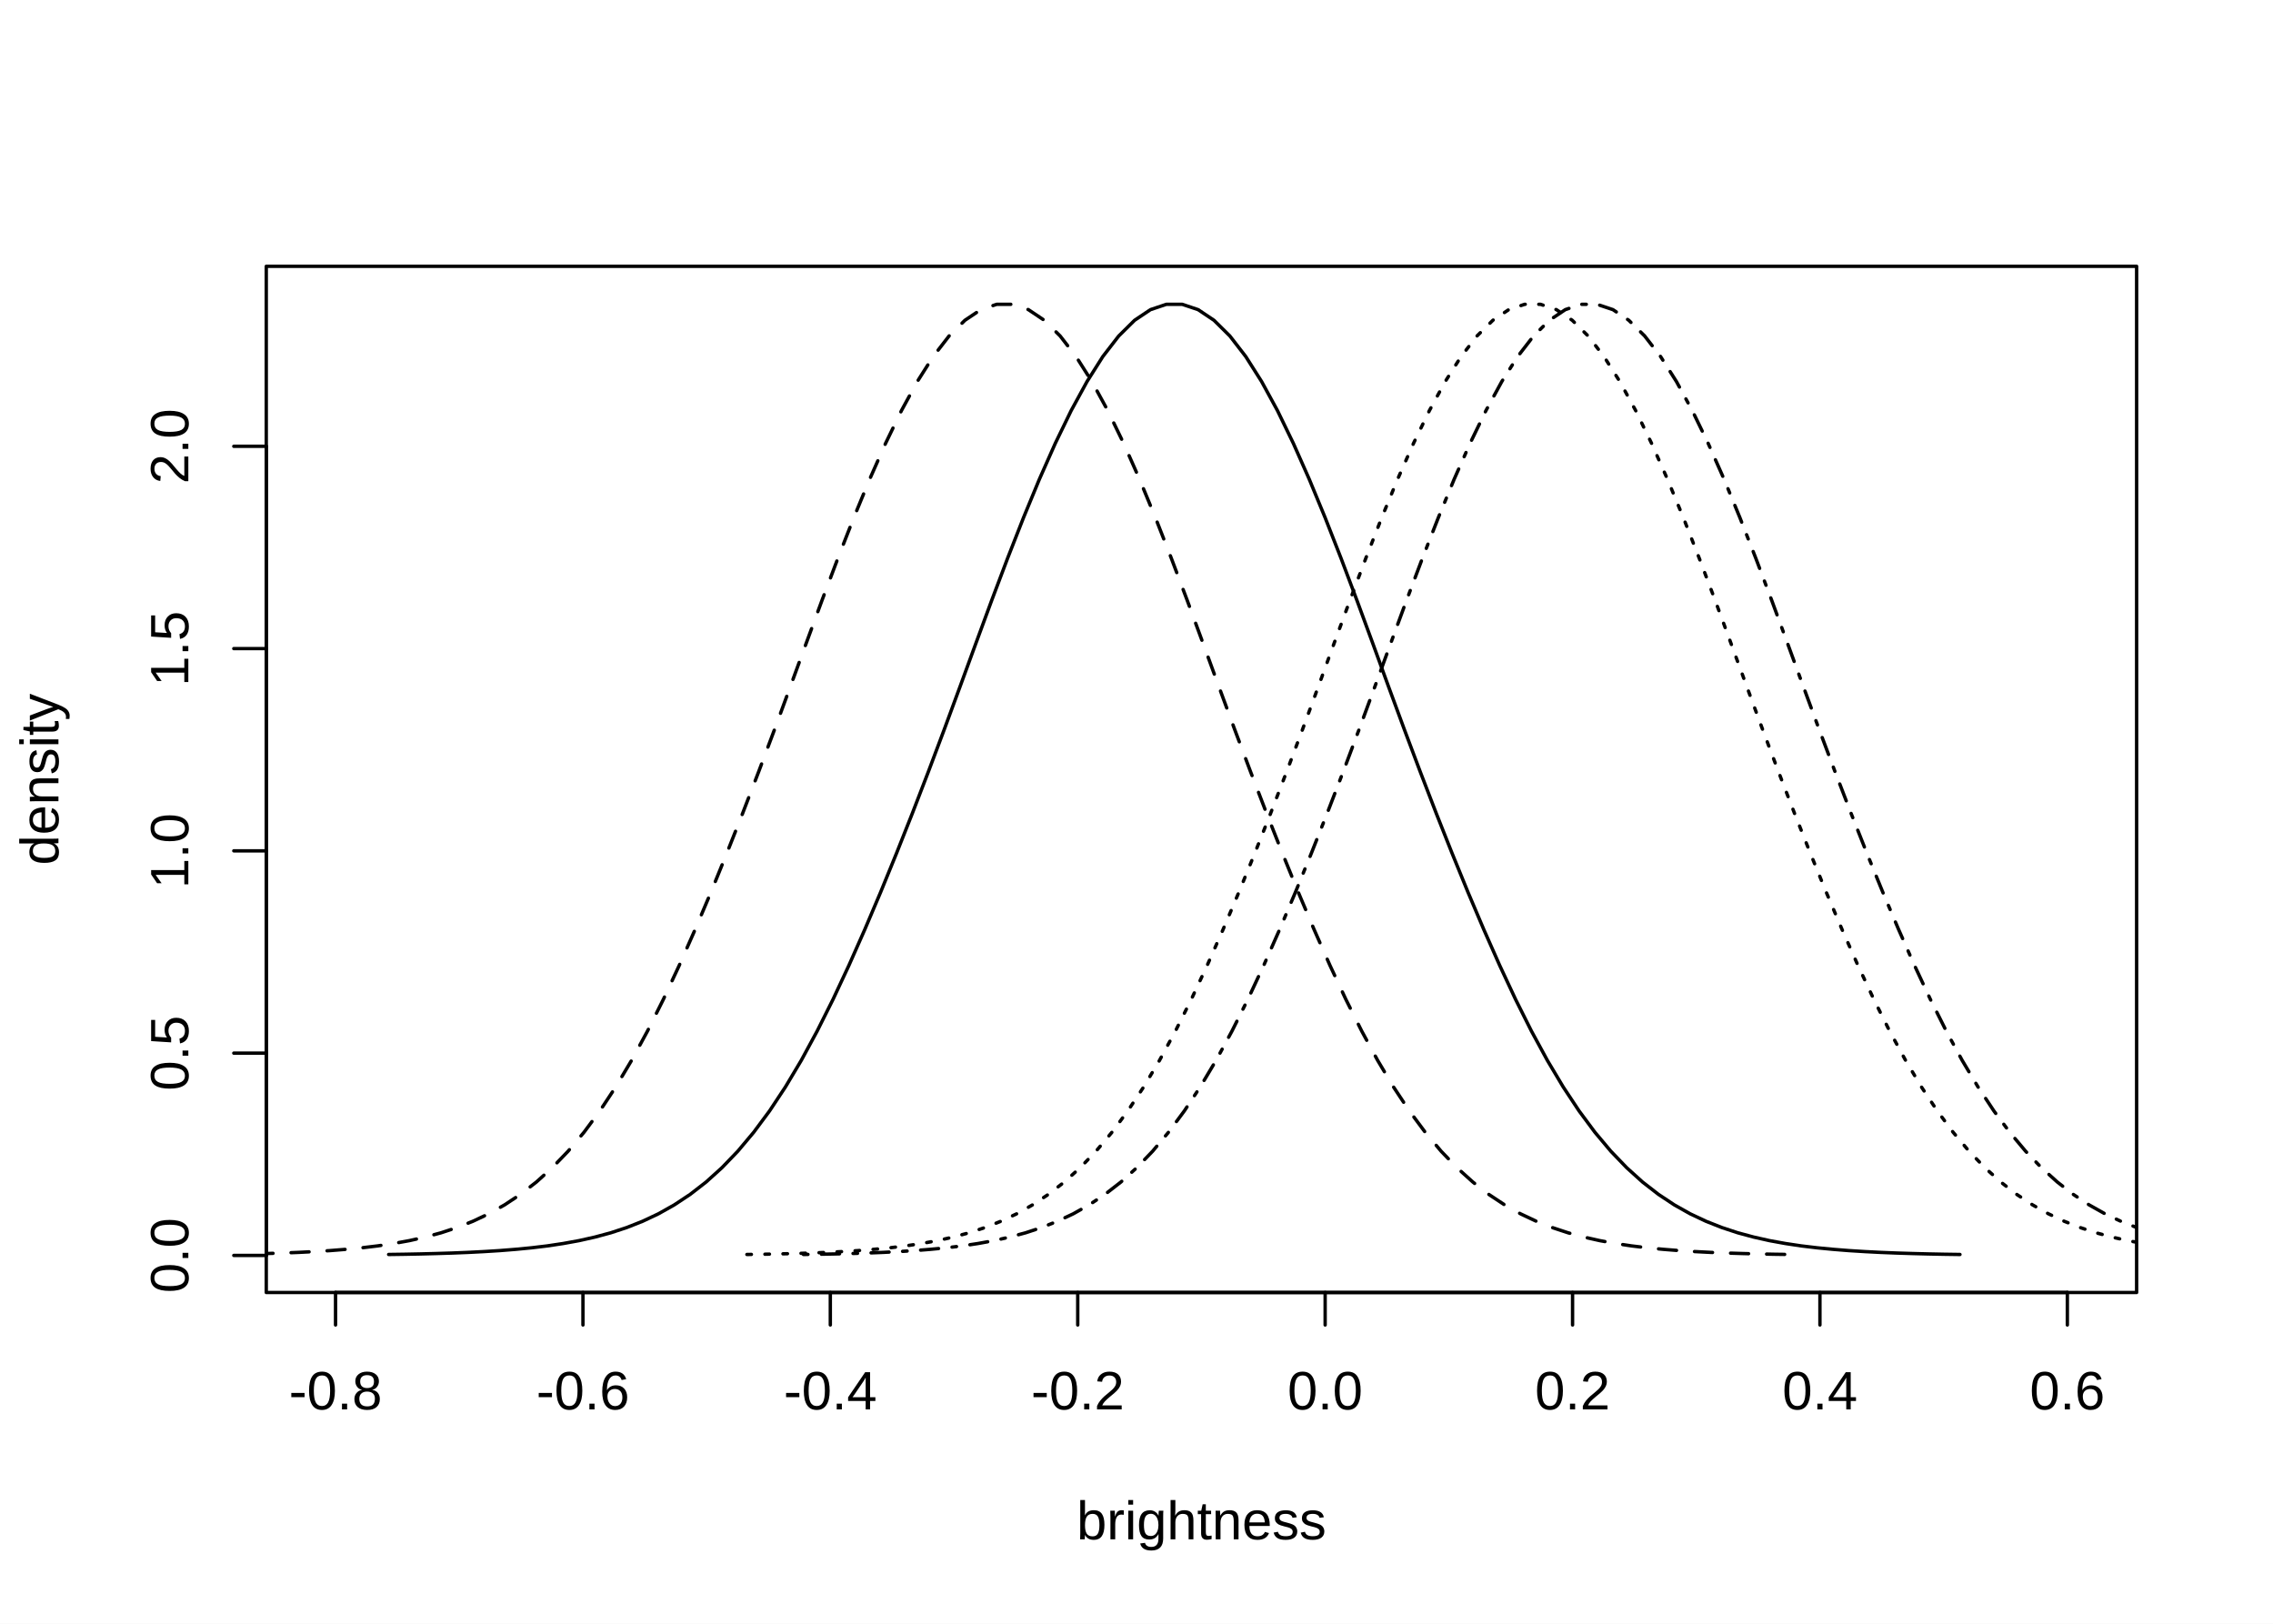
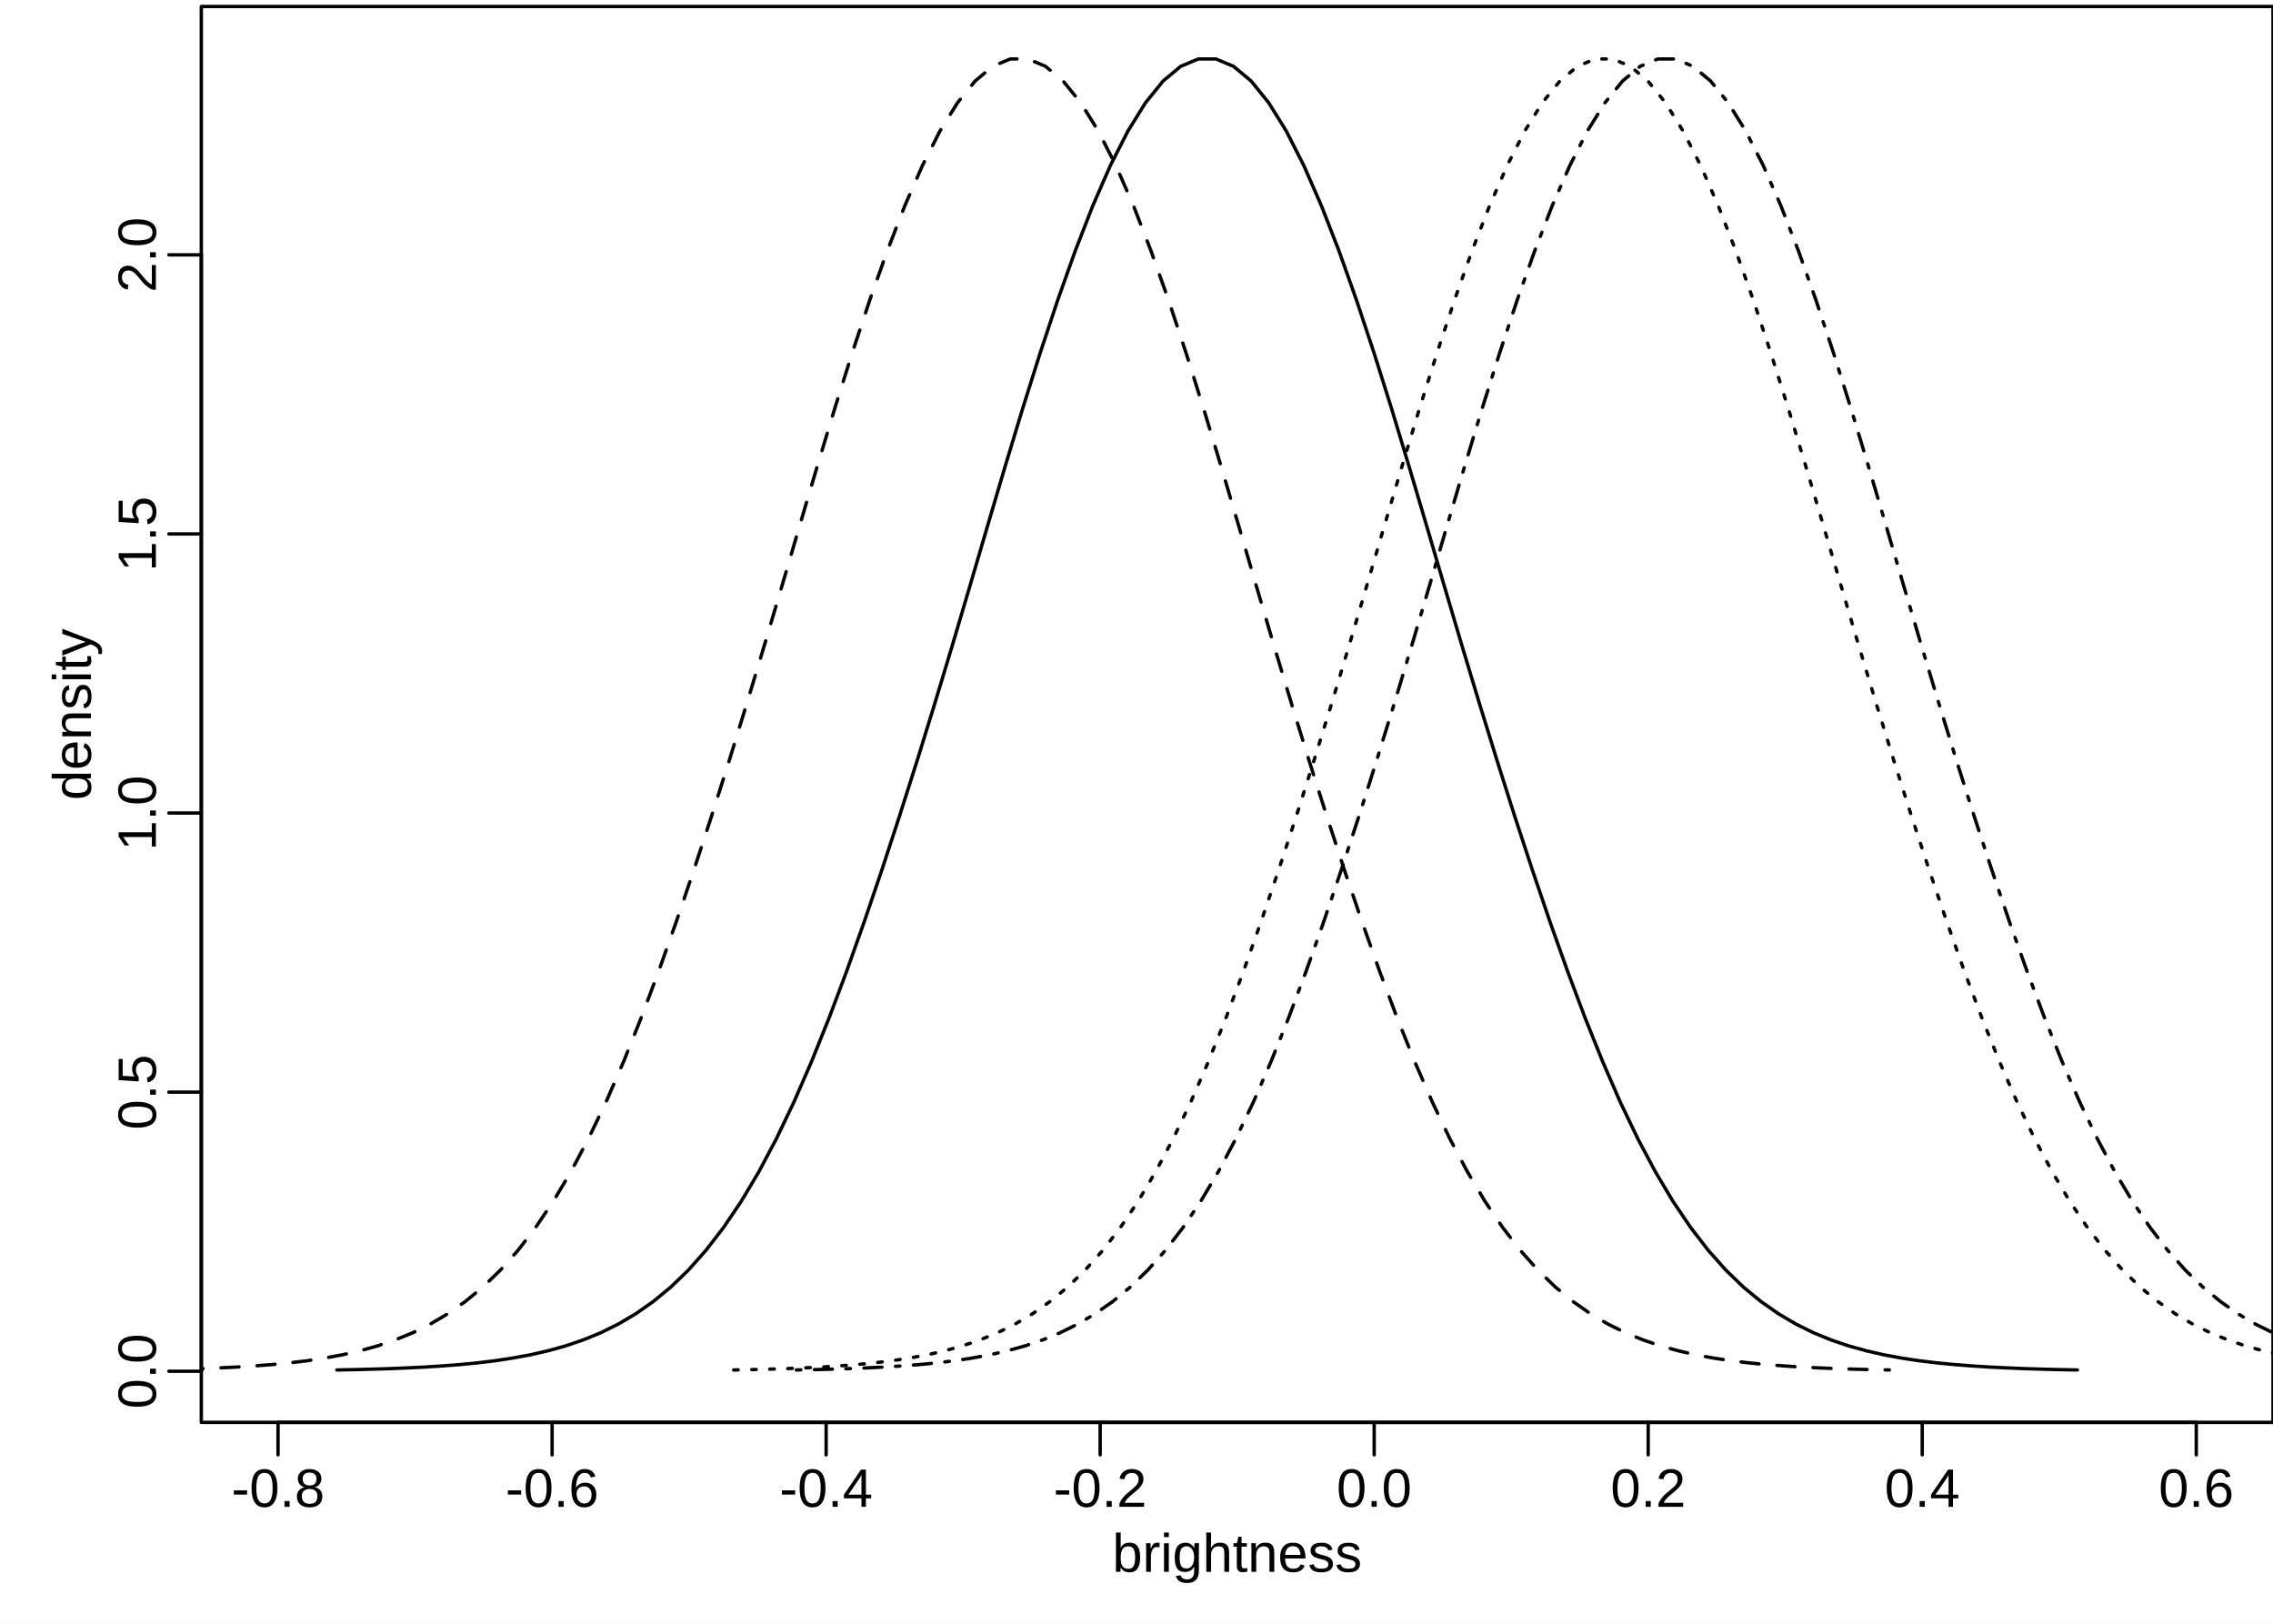
<svg xmlns="http://www.w3.org/2000/svg" class="svglite" width="504.00pt" height="360.00pt" viewBox="0 0 504.00 360.00">
  <defs>
    <style type="text/css">
    .svglite line, .svglite polyline, .svglite polygon, .svglite path, .svglite rect, .svglite circle {
      fill: none;
      stroke: #000000;
      stroke-linecap: round;
      stroke-linejoin: round;
      stroke-miterlimit: 10.00;
    }
    .svglite text {
      white-space: pre;
    }
  </style>
  </defs>
  <rect width="100%" height="100%" style="stroke: none; fill: #FFFFFF;" />
  <defs>
    <clipPath id="cpMC4wMHw1MDQuMDB8MC4wMHwzNjAuMDA=">
      <rect x="0.00" y="0.00" width="504.00" height="360.00" />
    </clipPath>
  </defs>
  <g clip-path="url(#cpMC4wMHw1MDQuMDB8MC4wMHwzNjAuMDA=)">
</g>
  <defs>
-     <clipPath id="cpNTkuMDR8NDczLjc2fDU5LjA0fDI4Ni41Ng==">
-       <rect x="59.04" y="59.04" width="414.72" height="227.52" />
+     <clipPath id="cpNDQuNjR8NTA0LjAwfDEuNDR8MzE1LjM2">
+       <rect x="44.64" y="1.44" width="459.36" height="313.92" />
    </clipPath>
  </defs>
-   <g clip-path="url(#cpNTkuMDR8NDczLjc2fDU5LjA0fDI4Ni41Ng==)">
-     <polyline points="86.17,278.13 89.69,278.08 93.21,278.01 96.73,277.92 100.25,277.81 103.77,277.67 107.29,277.49 110.81,277.27 114.33,276.99 117.84,276.65 121.36,276.23 124.88,275.70 128.40,275.06 131.92,274.27 135.44,273.32 138.96,272.16 142.48,270.77 146.00,269.11 149.52,267.13 153.04,264.80 156.56,262.07 160.08,258.89 163.60,255.23 167.12,251.04 170.64,246.30 174.16,240.98 177.68,235.08 181.19,228.60 184.71,221.57 188.23,214.04 191.75,206.09 195.27,197.79 198.79,189.17 202.31,180.29 205.83,171.15 209.35,161.79 212.87,152.24 216.39,142.62 219.91,133.06 223.43,123.74 226.95,114.76 230.47,106.24 233.99,98.30 237.51,91.04 241.03,84.59 244.54,79.04 248.06,74.49 251.58,71.01 255.10,68.65 258.62,67.47 262.14,67.47 265.66,68.65 269.18,71.01 272.70,74.49 276.22,79.04 279.74,84.59 283.26,91.04 286.78,98.30 290.30,106.24 293.82,114.76 297.34,123.74 300.86,133.06 304.38,142.62 307.89,152.24 311.41,161.79 314.93,171.15 318.45,180.29 321.97,189.17 325.49,197.79 329.01,206.09 332.53,214.04 336.05,221.57 339.57,228.60 343.09,235.08 346.61,240.98 350.13,246.30 353.65,251.04 357.17,255.23 360.69,258.89 364.21,262.07 367.73,264.80 371.24,267.13 374.76,269.11 378.28,270.77 381.80,272.16 385.32,273.32 388.84,274.27 392.36,275.06 395.88,275.70 399.40,276.23 402.92,276.65 406.44,276.99 409.96,277.27 413.48,277.49 417.00,277.67 420.52,277.81 424.04,277.92 427.56,278.01 431.07,278.08 434.59,278.13 " style="stroke-width: 0.75;" />
+   <g clip-path="url(#cpNDQuNjR8NTA0LjAwfDEuNDR8MzE1LjM2)">
+     <polyline points="74.69,303.73 78.59,303.66 82.49,303.56 86.38,303.44 90.28,303.28 94.18,303.09 98.08,302.84 101.98,302.54 105.88,302.16 109.77,301.69 113.67,301.10 117.57,300.38 121.47,299.49 125.37,298.41 129.27,297.09 133.16,295.50 137.06,293.58 140.96,291.28 144.86,288.55 148.76,285.34 152.66,281.57 156.55,277.19 160.45,272.13 164.35,266.36 168.25,259.81 172.15,252.47 176.04,244.33 179.94,235.38 183.84,225.68 187.74,215.30 191.64,204.33 195.54,192.87 199.43,180.99 203.33,168.73 207.23,156.12 211.13,143.20 215.03,130.03 218.93,116.75 222.82,103.58 226.72,90.70 230.62,78.32 234.52,66.57 238.42,55.61 242.32,45.59 246.21,36.69 250.11,29.03 254.01,22.76 257.91,17.95 261.81,14.70 265.71,13.07 269.60,13.07 273.50,14.70 277.40,17.95 281.30,22.76 285.20,29.03 289.09,36.69 292.99,45.59 296.89,55.61 300.79,66.57 304.69,78.32 308.59,90.70 312.48,103.58 316.38,116.75 320.28,130.03 324.18,143.20 328.08,156.12 331.98,168.73 335.87,180.99 339.77,192.87 343.67,204.33 347.57,215.30 351.47,225.68 355.37,235.38 359.26,244.33 363.16,252.47 367.06,259.81 370.96,266.36 374.86,272.13 378.76,277.19 382.65,281.57 386.55,285.34 390.45,288.55 394.35,291.28 398.25,293.58 402.14,295.50 406.04,297.09 409.94,298.41 413.84,299.49 417.74,300.38 421.64,301.10 425.53,301.69 429.43,302.16 433.33,302.54 437.23,302.84 441.13,303.09 445.03,303.28 448.92,303.44 452.82,303.56 456.72,303.66 460.62,303.73 " style="stroke-width: 0.75;" />
  </g>
  <g clip-path="url(#cpMC4wMHw1MDQuMDB8MC4wMHwzNjAuMDA=)">
-     <line x1="74.40" y1="286.56" x2="458.40" y2="286.56" style="stroke-width: 0.75;" />
-     <line x1="74.40" y1="286.56" x2="74.40" y2="293.76" style="stroke-width: 0.75;" />
-     <line x1="129.26" y1="286.56" x2="129.26" y2="293.76" style="stroke-width: 0.75;" />
-     <line x1="184.11" y1="286.56" x2="184.11" y2="293.76" style="stroke-width: 0.75;" />
-     <line x1="238.97" y1="286.56" x2="238.97" y2="293.76" style="stroke-width: 0.75;" />
-     <line x1="293.83" y1="286.56" x2="293.83" y2="293.76" style="stroke-width: 0.75;" />
-     <line x1="348.69" y1="286.56" x2="348.69" y2="293.76" style="stroke-width: 0.75;" />
-     <line x1="403.54" y1="286.56" x2="403.54" y2="293.76" style="stroke-width: 0.75;" />
-     <line x1="458.40" y1="286.56" x2="458.40" y2="293.76" style="stroke-width: 0.75;" />
-     <text x="74.40" y="312.48" text-anchor="middle" style="font-size: 12.00px; font-family: &quot;Arial&quot;;" textLength="20.68px" lengthAdjust="spacingAndGlyphs">-0.8</text>
-     <text x="129.26" y="312.48" text-anchor="middle" style="font-size: 12.00px; font-family: &quot;Arial&quot;;" textLength="20.68px" lengthAdjust="spacingAndGlyphs">-0.6</text>
-     <text x="184.11" y="312.48" text-anchor="middle" style="font-size: 12.00px; font-family: &quot;Arial&quot;;" textLength="20.68px" lengthAdjust="spacingAndGlyphs">-0.4</text>
-     <text x="238.97" y="312.48" text-anchor="middle" style="font-size: 12.00px; font-family: &quot;Arial&quot;;" textLength="20.68px" lengthAdjust="spacingAndGlyphs">-0.2</text>
-     <text x="293.83" y="312.48" text-anchor="middle" style="font-size: 12.00px; font-family: &quot;Arial&quot;;" textLength="16.68px" lengthAdjust="spacingAndGlyphs">0.0</text>
-     <text x="348.69" y="312.48" text-anchor="middle" style="font-size: 12.00px; font-family: &quot;Arial&quot;;" textLength="16.68px" lengthAdjust="spacingAndGlyphs">0.2</text>
-     <text x="403.54" y="312.48" text-anchor="middle" style="font-size: 12.00px; font-family: &quot;Arial&quot;;" textLength="16.68px" lengthAdjust="spacingAndGlyphs">0.4</text>
-     <text x="458.40" y="312.48" text-anchor="middle" style="font-size: 12.00px; font-family: &quot;Arial&quot;;" textLength="16.68px" lengthAdjust="spacingAndGlyphs">0.6</text>
-     <line x1="59.04" y1="278.34" x2="59.04" y2="98.95" style="stroke-width: 0.75;" />
-     <line x1="59.04" y1="278.34" x2="51.84" y2="278.34" style="stroke-width: 0.75;" />
-     <line x1="59.04" y1="233.49" x2="51.84" y2="233.49" style="stroke-width: 0.75;" />
-     <line x1="59.04" y1="188.64" x2="51.84" y2="188.64" style="stroke-width: 0.75;" />
-     <line x1="59.04" y1="143.80" x2="51.84" y2="143.80" style="stroke-width: 0.75;" />
-     <line x1="59.04" y1="98.95" x2="51.84" y2="98.95" style="stroke-width: 0.75;" />
-     <text transform="translate(41.76,278.34) rotate(-90)" text-anchor="middle" style="font-size: 12.00px; font-family: &quot;Arial&quot;;" textLength="16.68px" lengthAdjust="spacingAndGlyphs">0.0</text>
-     <text transform="translate(41.76,233.49) rotate(-90)" text-anchor="middle" style="font-size: 12.00px; font-family: &quot;Arial&quot;;" textLength="16.68px" lengthAdjust="spacingAndGlyphs">0.5</text>
-     <text transform="translate(41.76,188.64) rotate(-90)" text-anchor="middle" style="font-size: 12.00px; font-family: &quot;Arial&quot;;" textLength="16.68px" lengthAdjust="spacingAndGlyphs">1.0</text>
-     <text transform="translate(41.76,143.80) rotate(-90)" text-anchor="middle" style="font-size: 12.00px; font-family: &quot;Arial&quot;;" textLength="16.68px" lengthAdjust="spacingAndGlyphs">1.5</text>
-     <text transform="translate(41.76,98.95) rotate(-90)" text-anchor="middle" style="font-size: 12.00px; font-family: &quot;Arial&quot;;" textLength="16.68px" lengthAdjust="spacingAndGlyphs">2.0</text>
-     <polygon points="59.04,286.56 473.76,286.56 473.76,59.04 59.04,59.04 " style="stroke-width: 0.75;" />
-     <text x="266.40" y="341.28" text-anchor="middle" style="font-size: 12.00px; font-family: &quot;Arial&quot;;" textLength="55.36px" lengthAdjust="spacingAndGlyphs">brightness</text>
-     <text transform="translate(12.96,172.80) rotate(-90)" text-anchor="middle" style="font-size: 12.00px; font-family: &quot;Arial&quot;;" textLength="38.02px" lengthAdjust="spacingAndGlyphs">density</text>
+     <line x1="61.65" y1="315.36" x2="486.99" y2="315.36" style="stroke-width: 0.75;" />
+     <line x1="61.65" y1="315.36" x2="61.65" y2="322.56" style="stroke-width: 0.75;" />
+     <line x1="122.42" y1="315.36" x2="122.42" y2="322.56" style="stroke-width: 0.75;" />
+     <line x1="183.18" y1="315.36" x2="183.18" y2="322.56" style="stroke-width: 0.75;" />
+     <line x1="243.94" y1="315.36" x2="243.94" y2="322.56" style="stroke-width: 0.75;" />
+     <line x1="304.70" y1="315.36" x2="304.70" y2="322.56" style="stroke-width: 0.75;" />
+     <line x1="365.46" y1="315.36" x2="365.46" y2="322.56" style="stroke-width: 0.75;" />
+     <line x1="426.22" y1="315.36" x2="426.22" y2="322.56" style="stroke-width: 0.75;" />
+     <line x1="486.99" y1="315.36" x2="486.99" y2="322.56" style="stroke-width: 0.75;" />
+     <text x="61.65" y="334.08" text-anchor="middle" style="font-size: 12.00px; font-family: &quot;Arial&quot;;" textLength="20.68px" lengthAdjust="spacingAndGlyphs">-0.8</text>
+     <text x="122.42" y="334.08" text-anchor="middle" style="font-size: 12.00px; font-family: &quot;Arial&quot;;" textLength="20.68px" lengthAdjust="spacingAndGlyphs">-0.6</text>
+     <text x="183.18" y="334.08" text-anchor="middle" style="font-size: 12.00px; font-family: &quot;Arial&quot;;" textLength="20.68px" lengthAdjust="spacingAndGlyphs">-0.4</text>
+     <text x="243.94" y="334.08" text-anchor="middle" style="font-size: 12.00px; font-family: &quot;Arial&quot;;" textLength="20.68px" lengthAdjust="spacingAndGlyphs">-0.2</text>
+     <text x="304.70" y="334.08" text-anchor="middle" style="font-size: 12.00px; font-family: &quot;Arial&quot;;" textLength="16.68px" lengthAdjust="spacingAndGlyphs">0.0</text>
+     <text x="365.46" y="334.08" text-anchor="middle" style="font-size: 12.00px; font-family: &quot;Arial&quot;;" textLength="16.68px" lengthAdjust="spacingAndGlyphs">0.2</text>
+     <text x="426.22" y="334.08" text-anchor="middle" style="font-size: 12.00px; font-family: &quot;Arial&quot;;" textLength="16.68px" lengthAdjust="spacingAndGlyphs">0.4</text>
+     <text x="486.99" y="334.08" text-anchor="middle" style="font-size: 12.00px; font-family: &quot;Arial&quot;;" textLength="16.68px" lengthAdjust="spacingAndGlyphs">0.6</text>
+     <line x1="44.64" y1="304.02" x2="44.64" y2="56.50" style="stroke-width: 0.75;" />
+     <line x1="44.64" y1="304.02" x2="37.44" y2="304.02" style="stroke-width: 0.75;" />
+     <line x1="44.64" y1="242.14" x2="37.44" y2="242.14" style="stroke-width: 0.75;" />
+     <line x1="44.64" y1="180.26" x2="37.44" y2="180.26" style="stroke-width: 0.75;" />
+     <line x1="44.64" y1="118.38" x2="37.44" y2="118.38" style="stroke-width: 0.75;" />
+     <line x1="44.64" y1="56.50" x2="37.44" y2="56.50" style="stroke-width: 0.75;" />
+     <text transform="translate(34.56,304.02) rotate(-90)" text-anchor="middle" style="font-size: 12.00px; font-family: &quot;Arial&quot;;" textLength="16.68px" lengthAdjust="spacingAndGlyphs">0.0</text>
+     <text transform="translate(34.56,242.14) rotate(-90)" text-anchor="middle" style="font-size: 12.00px; font-family: &quot;Arial&quot;;" textLength="16.68px" lengthAdjust="spacingAndGlyphs">0.5</text>
+     <text transform="translate(34.56,180.26) rotate(-90)" text-anchor="middle" style="font-size: 12.00px; font-family: &quot;Arial&quot;;" textLength="16.68px" lengthAdjust="spacingAndGlyphs">1.0</text>
+     <text transform="translate(34.56,118.38) rotate(-90)" text-anchor="middle" style="font-size: 12.00px; font-family: &quot;Arial&quot;;" textLength="16.68px" lengthAdjust="spacingAndGlyphs">1.5</text>
+     <text transform="translate(34.56,56.50) rotate(-90)" text-anchor="middle" style="font-size: 12.00px; font-family: &quot;Arial&quot;;" textLength="16.68px" lengthAdjust="spacingAndGlyphs">2.0</text>
+     <polygon points="44.64,315.36 504.00,315.36 504.00,1.44 44.64,1.44 " style="stroke-width: 0.75;" />
+     <text x="274.32" y="348.48" text-anchor="middle" style="font-size: 12.00px; font-family: &quot;Arial&quot;;" textLength="55.36px" lengthAdjust="spacingAndGlyphs">brightness</text>
+     <text transform="translate(20.16,158.40) rotate(-90)" text-anchor="middle" style="font-size: 12.00px; font-family: &quot;Arial&quot;;" textLength="38.02px" lengthAdjust="spacingAndGlyphs">density</text>
  </g>
-   <g clip-path="url(#cpNTkuMDR8NDczLjc2fDU5LjA0fDI4Ni41Ng==)">
-     <polyline points="48.54,278.13 52.06,278.08 55.58,278.01 59.10,277.92 62.62,277.81 66.14,277.67 69.66,277.49 73.18,277.27 76.70,276.99 80.22,276.65 83.74,276.23 87.26,275.70 90.78,275.06 94.30,274.27 97.81,273.32 101.33,272.16 104.85,270.77 108.37,269.11 111.89,267.13 115.41,264.80 118.93,262.07 122.45,258.89 125.97,255.23 129.49,251.04 133.01,246.30 136.53,240.98 140.05,235.08 143.57,228.60 147.09,221.57 150.61,214.04 154.13,206.09 157.65,197.79 161.16,189.17 164.68,180.29 168.20,171.15 171.72,161.79 175.24,152.24 178.76,142.62 182.28,133.06 185.80,123.74 189.32,114.76 192.84,106.24 196.36,98.30 199.88,91.04 203.40,84.59 206.92,79.04 210.44,74.49 213.96,71.01 217.48,68.65 221.00,67.47 224.51,67.47 228.03,68.65 231.55,71.01 235.07,74.49 238.59,79.04 242.11,84.59 245.63,91.04 249.15,98.30 252.67,106.24 256.19,114.76 259.71,123.74 263.23,133.06 266.75,142.62 270.27,152.24 273.79,161.79 277.31,171.15 280.83,180.29 284.35,189.17 287.86,197.79 291.38,206.09 294.90,214.04 298.42,221.57 301.94,228.60 305.46,235.08 308.98,240.98 312.50,246.30 316.02,251.04 319.54,255.23 323.06,258.89 326.58,262.07 330.10,264.80 333.62,267.13 337.14,269.11 340.66,270.77 344.18,272.16 347.69,273.32 351.21,274.27 354.73,275.06 358.25,275.70 361.77,276.23 365.29,276.65 368.81,276.99 372.33,277.27 375.85,277.49 379.37,277.67 382.89,277.81 386.41,277.92 389.93,278.01 393.45,278.08 396.97,278.13 " style="stroke-width: 0.75; stroke-dasharray: 4.00,4.00;" />
-     <polyline points="165.61,278.13 169.12,278.08 172.64,278.01 176.16,277.92 179.68,277.81 183.20,277.67 186.72,277.49 190.24,277.27 193.76,276.99 197.28,276.65 200.80,276.23 204.32,275.70 207.84,275.06 211.36,274.27 214.88,273.32 218.40,272.16 221.92,270.77 225.44,269.11 228.96,267.13 232.47,264.80 235.99,262.07 239.51,258.89 243.03,255.23 246.55,251.04 250.07,246.30 253.59,240.98 257.11,235.08 260.63,228.60 264.15,221.57 267.67,214.04 271.19,206.09 274.71,197.79 278.23,189.17 281.75,180.29 285.27,171.15 288.79,161.79 292.31,152.24 295.82,142.62 299.34,133.06 302.86,123.74 306.38,114.76 309.90,106.24 313.42,98.30 316.94,91.04 320.46,84.59 323.98,79.04 327.50,74.49 331.02,71.01 334.54,68.65 338.06,67.47 341.58,67.47 345.10,68.65 348.62,71.01 352.14,74.49 355.65,79.04 359.17,84.59 362.69,91.04 366.21,98.30 369.73,106.24 373.25,114.76 376.77,123.74 380.29,133.06 383.81,142.62 387.33,152.24 390.85,161.79 394.37,171.15 397.89,180.29 401.41,189.17 404.93,197.79 408.45,206.09 411.97,214.04 415.49,221.57 419.00,228.60 422.52,235.08 426.04,240.98 429.56,246.30 433.08,251.04 436.60,255.23 440.12,258.89 443.64,262.07 447.16,264.80 450.68,267.13 454.20,269.11 457.72,270.77 461.24,272.16 464.76,273.32 468.28,274.27 471.80,275.06 475.32,275.70 478.84,276.23 482.35,276.65 485.87,276.99 489.39,277.27 492.91,277.49 496.43,277.67 499.95,277.81 503.47,277.92 506.99,278.01 510.51,278.08 514.03,278.13 " style="stroke-width: 0.75; stroke-dasharray: 1.00,3.00;" />
-     <polyline points="178.15,278.13 181.67,278.08 185.19,278.01 188.71,277.92 192.23,277.81 195.74,277.67 199.26,277.49 202.78,277.27 206.30,276.99 209.82,276.65 213.34,276.23 216.86,275.70 220.38,275.06 223.90,274.27 227.42,273.32 230.94,272.16 234.46,270.77 237.98,269.11 241.50,267.13 245.02,264.80 248.54,262.07 252.06,258.89 255.58,255.23 259.09,251.04 262.61,246.30 266.13,240.98 269.65,235.08 273.17,228.60 276.69,221.57 280.21,214.04 283.73,206.09 287.25,197.79 290.77,189.17 294.29,180.29 297.81,171.15 301.33,161.79 304.85,152.24 308.37,142.62 311.89,133.06 315.41,123.74 318.93,114.76 322.44,106.24 325.96,98.30 329.48,91.04 333.00,84.59 336.52,79.04 340.04,74.49 343.56,71.01 347.08,68.65 350.60,67.47 354.12,67.47 357.64,68.65 361.16,71.01 364.68,74.49 368.20,79.04 371.72,84.59 375.24,91.04 378.76,98.30 382.28,106.24 385.79,114.76 389.31,123.74 392.83,133.06 396.35,142.62 399.87,152.24 403.39,161.79 406.91,171.15 410.43,180.29 413.95,189.17 417.47,197.79 420.99,206.09 424.51,214.04 428.03,221.57 431.55,228.60 435.07,235.08 438.59,240.98 442.11,246.30 445.63,251.04 449.14,255.23 452.66,258.89 456.18,262.07 459.70,264.80 463.22,267.13 466.74,269.11 470.26,270.77 473.78,272.16 477.30,273.32 480.82,274.27 484.34,275.06 487.86,275.70 491.38,276.23 494.90,276.65 498.42,276.99 501.94,277.27 505.46,277.49 508.98,277.67 512.49,277.81 516.01,277.92 519.53,278.01 523.05,278.08 526.57,278.13 " style="stroke-width: 0.75; stroke-dasharray: 1.00,3.00,4.00,3.00;" />
+   <g clip-path="url(#cpNDQuNjR8NTA0LjAwfDEuNDR8MzE1LjM2)">
+     <polyline points="33.01,303.73 36.91,303.66 40.81,303.56 44.71,303.44 48.61,303.28 52.50,303.09 56.40,302.84 60.30,302.54 64.20,302.16 68.10,301.69 72.00,301.10 75.89,300.38 79.79,299.49 83.69,298.41 87.59,297.09 91.49,295.50 95.38,293.58 99.28,291.28 103.18,288.55 107.08,285.34 110.98,281.57 114.88,277.19 118.77,272.13 122.67,266.36 126.57,259.81 130.47,252.47 134.37,244.33 138.27,235.38 142.16,225.68 146.06,215.30 149.96,204.33 153.86,192.87 157.76,180.99 161.66,168.73 165.55,156.12 169.45,143.20 173.35,130.03 177.25,116.75 181.15,103.58 185.05,90.70 188.94,78.32 192.84,66.57 196.74,55.61 200.64,45.59 204.54,36.69 208.43,29.03 212.33,22.76 216.23,17.95 220.13,14.70 224.03,13.07 227.93,13.07 231.82,14.70 235.72,17.95 239.62,22.76 243.52,29.03 247.42,36.69 251.32,45.59 255.21,55.61 259.11,66.57 263.01,78.32 266.91,90.70 270.81,103.58 274.71,116.75 278.60,130.03 282.50,143.20 286.40,156.12 290.30,168.73 294.20,180.99 298.09,192.87 301.99,204.33 305.89,215.30 309.79,225.68 313.69,235.38 317.59,244.33 321.48,252.47 325.38,259.81 329.28,266.36 333.18,272.13 337.08,277.19 340.98,281.57 344.87,285.34 348.77,288.55 352.67,291.28 356.57,293.58 360.47,295.50 364.37,297.09 368.26,298.41 372.16,299.49 376.06,300.38 379.96,301.10 383.86,301.69 387.76,302.16 391.65,302.54 395.55,302.84 399.45,303.09 403.35,303.28 407.25,303.44 411.14,303.56 415.04,303.66 418.94,303.73 " style="stroke-width: 0.75; stroke-dasharray: 4.00,4.00;" />
+     <polyline points="162.68,303.73 166.57,303.66 170.47,303.56 174.37,303.44 178.27,303.28 182.17,303.09 186.07,302.84 189.96,302.54 193.86,302.16 197.76,301.69 201.66,301.10 205.56,300.38 209.45,299.49 213.35,298.41 217.25,297.09 221.15,295.50 225.05,293.58 228.95,291.28 232.84,288.55 236.74,285.34 240.64,281.57 244.54,277.19 248.44,272.13 252.34,266.36 256.23,259.81 260.13,252.47 264.03,244.33 267.93,235.38 271.83,225.68 275.73,215.30 279.62,204.33 283.52,192.87 287.42,180.99 291.32,168.73 295.22,156.12 299.12,143.20 303.01,130.03 306.91,116.75 310.81,103.58 314.71,90.70 318.61,78.32 322.50,66.57 326.40,55.61 330.30,45.59 334.20,36.69 338.10,29.03 342.00,22.76 345.89,17.95 349.79,14.70 353.69,13.07 357.59,13.07 361.49,14.70 365.39,17.95 369.28,22.76 373.18,29.03 377.08,36.69 380.98,45.59 384.88,55.61 388.78,66.57 392.67,78.32 396.57,90.70 400.47,103.58 404.37,116.75 408.27,130.03 412.16,143.20 416.06,156.12 419.96,168.73 423.86,180.99 427.76,192.87 431.66,204.33 435.55,215.30 439.45,225.68 443.35,235.38 447.25,244.33 451.15,252.47 455.05,259.81 458.94,266.36 462.84,272.13 466.74,277.19 470.64,281.57 474.54,285.34 478.44,288.55 482.33,291.28 486.23,293.58 490.13,295.50 494.03,297.09 497.93,298.41 501.83,299.49 505.72,300.38 509.62,301.10 513.52,301.69 517.42,302.16 521.32,302.54 525.21,302.84 529.11,303.09 533.01,303.28 536.91,303.44 540.81,303.56 544.71,303.66 548.60,303.73 " style="stroke-width: 0.75; stroke-dasharray: 1.00,3.00;" />
+     <polyline points="176.57,303.73 180.47,303.66 184.36,303.56 188.26,303.44 192.16,303.28 196.06,303.09 199.96,302.84 203.86,302.54 207.75,302.16 211.65,301.69 215.55,301.10 219.45,300.38 223.35,299.49 227.25,298.41 231.14,297.09 235.04,295.50 238.94,293.58 242.84,291.28 246.74,288.55 250.64,285.34 254.53,281.57 258.43,277.19 262.33,272.13 266.23,266.36 270.13,259.81 274.02,252.47 277.92,244.33 281.82,235.38 285.72,225.68 289.62,215.30 293.52,204.33 297.41,192.87 301.31,180.99 305.21,168.73 309.11,156.12 313.01,143.20 316.91,130.03 320.80,116.75 324.70,103.58 328.60,90.70 332.50,78.32 336.40,66.57 340.30,55.61 344.19,45.59 348.09,36.69 351.99,29.03 355.89,22.76 359.79,17.95 363.69,14.70 367.58,13.07 371.48,13.07 375.38,14.70 379.28,17.95 383.18,22.76 387.07,29.03 390.97,36.69 394.87,45.59 398.77,55.61 402.67,66.57 406.57,78.32 410.46,90.70 414.36,103.58 418.26,116.75 422.16,130.03 426.06,143.20 429.96,156.12 433.85,168.73 437.75,180.99 441.65,192.87 445.55,204.33 449.45,215.30 453.35,225.68 457.24,235.38 461.14,244.33 465.04,252.47 468.94,259.81 472.84,266.36 476.73,272.13 480.63,277.19 484.53,281.57 488.43,285.34 492.33,288.55 496.23,291.28 500.12,293.58 504.02,295.50 507.92,297.09 511.82,298.41 515.72,299.49 519.62,300.38 523.51,301.10 527.41,301.69 531.31,302.16 535.21,302.54 539.11,302.84 543.01,303.09 546.90,303.28 550.80,303.44 554.70,303.56 558.60,303.66 562.50,303.73 " style="stroke-width: 0.75; stroke-dasharray: 1.00,3.00,4.00,3.00;" />
  </g>
</svg>
